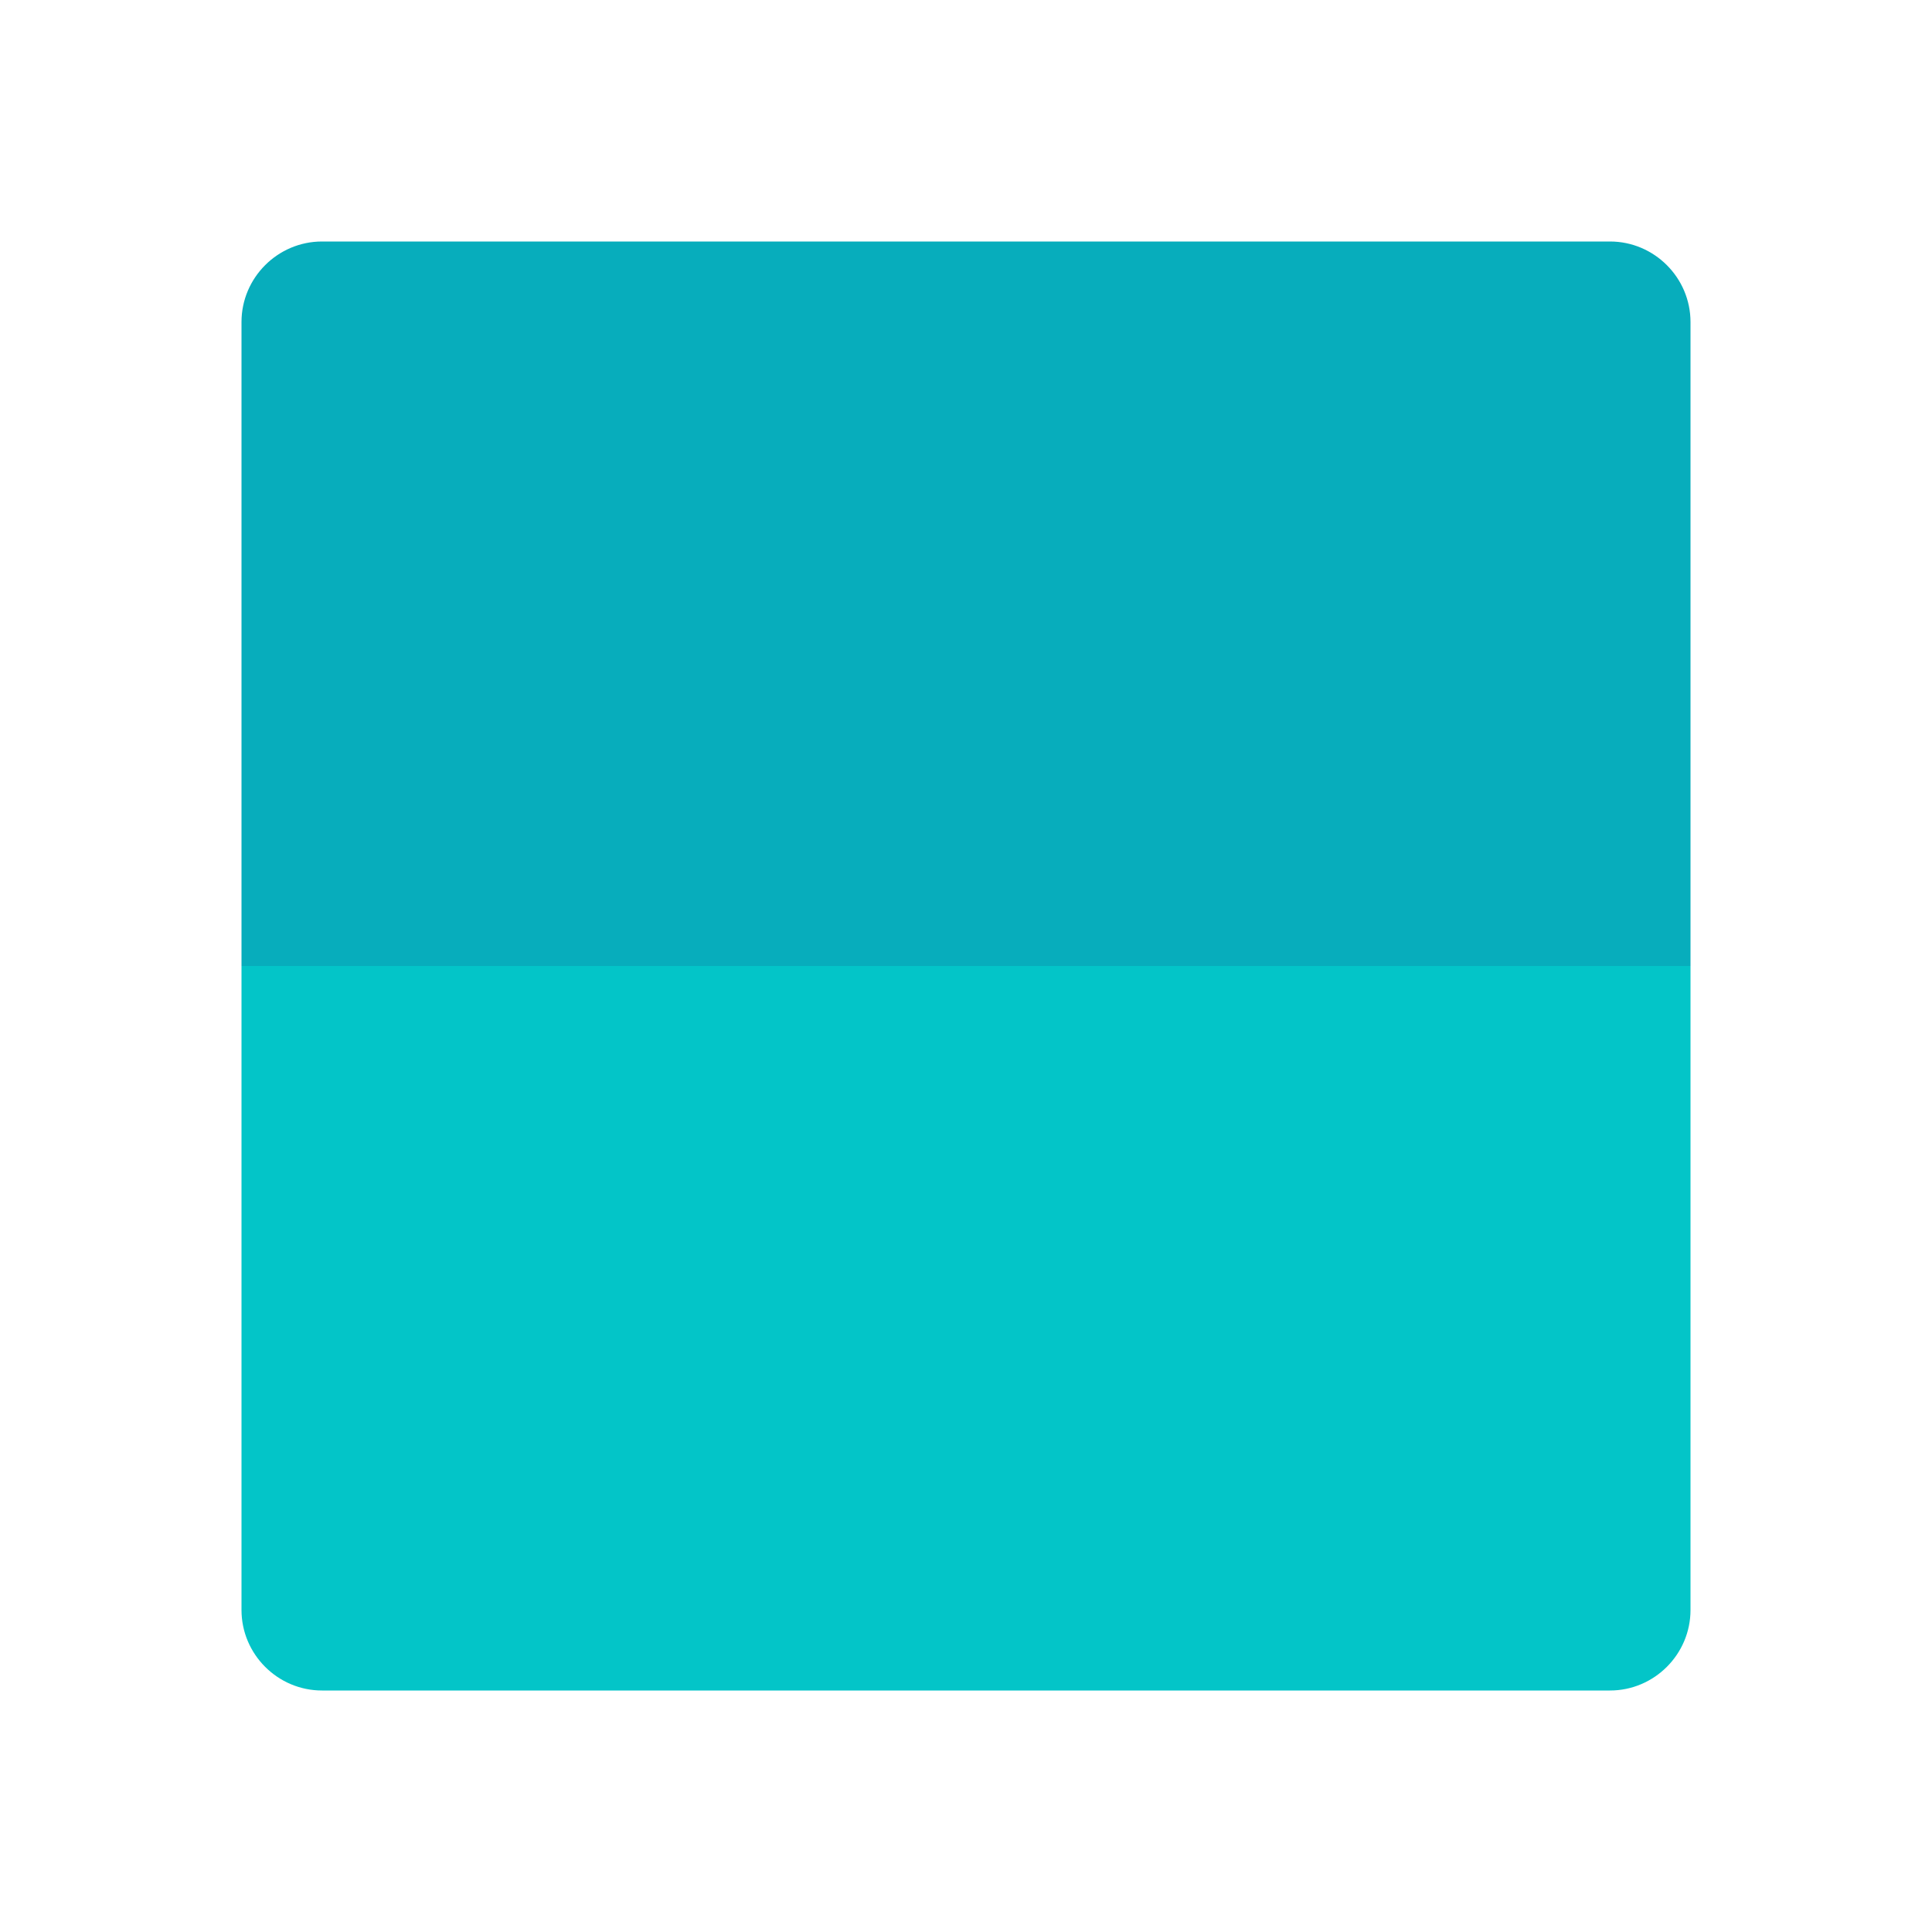
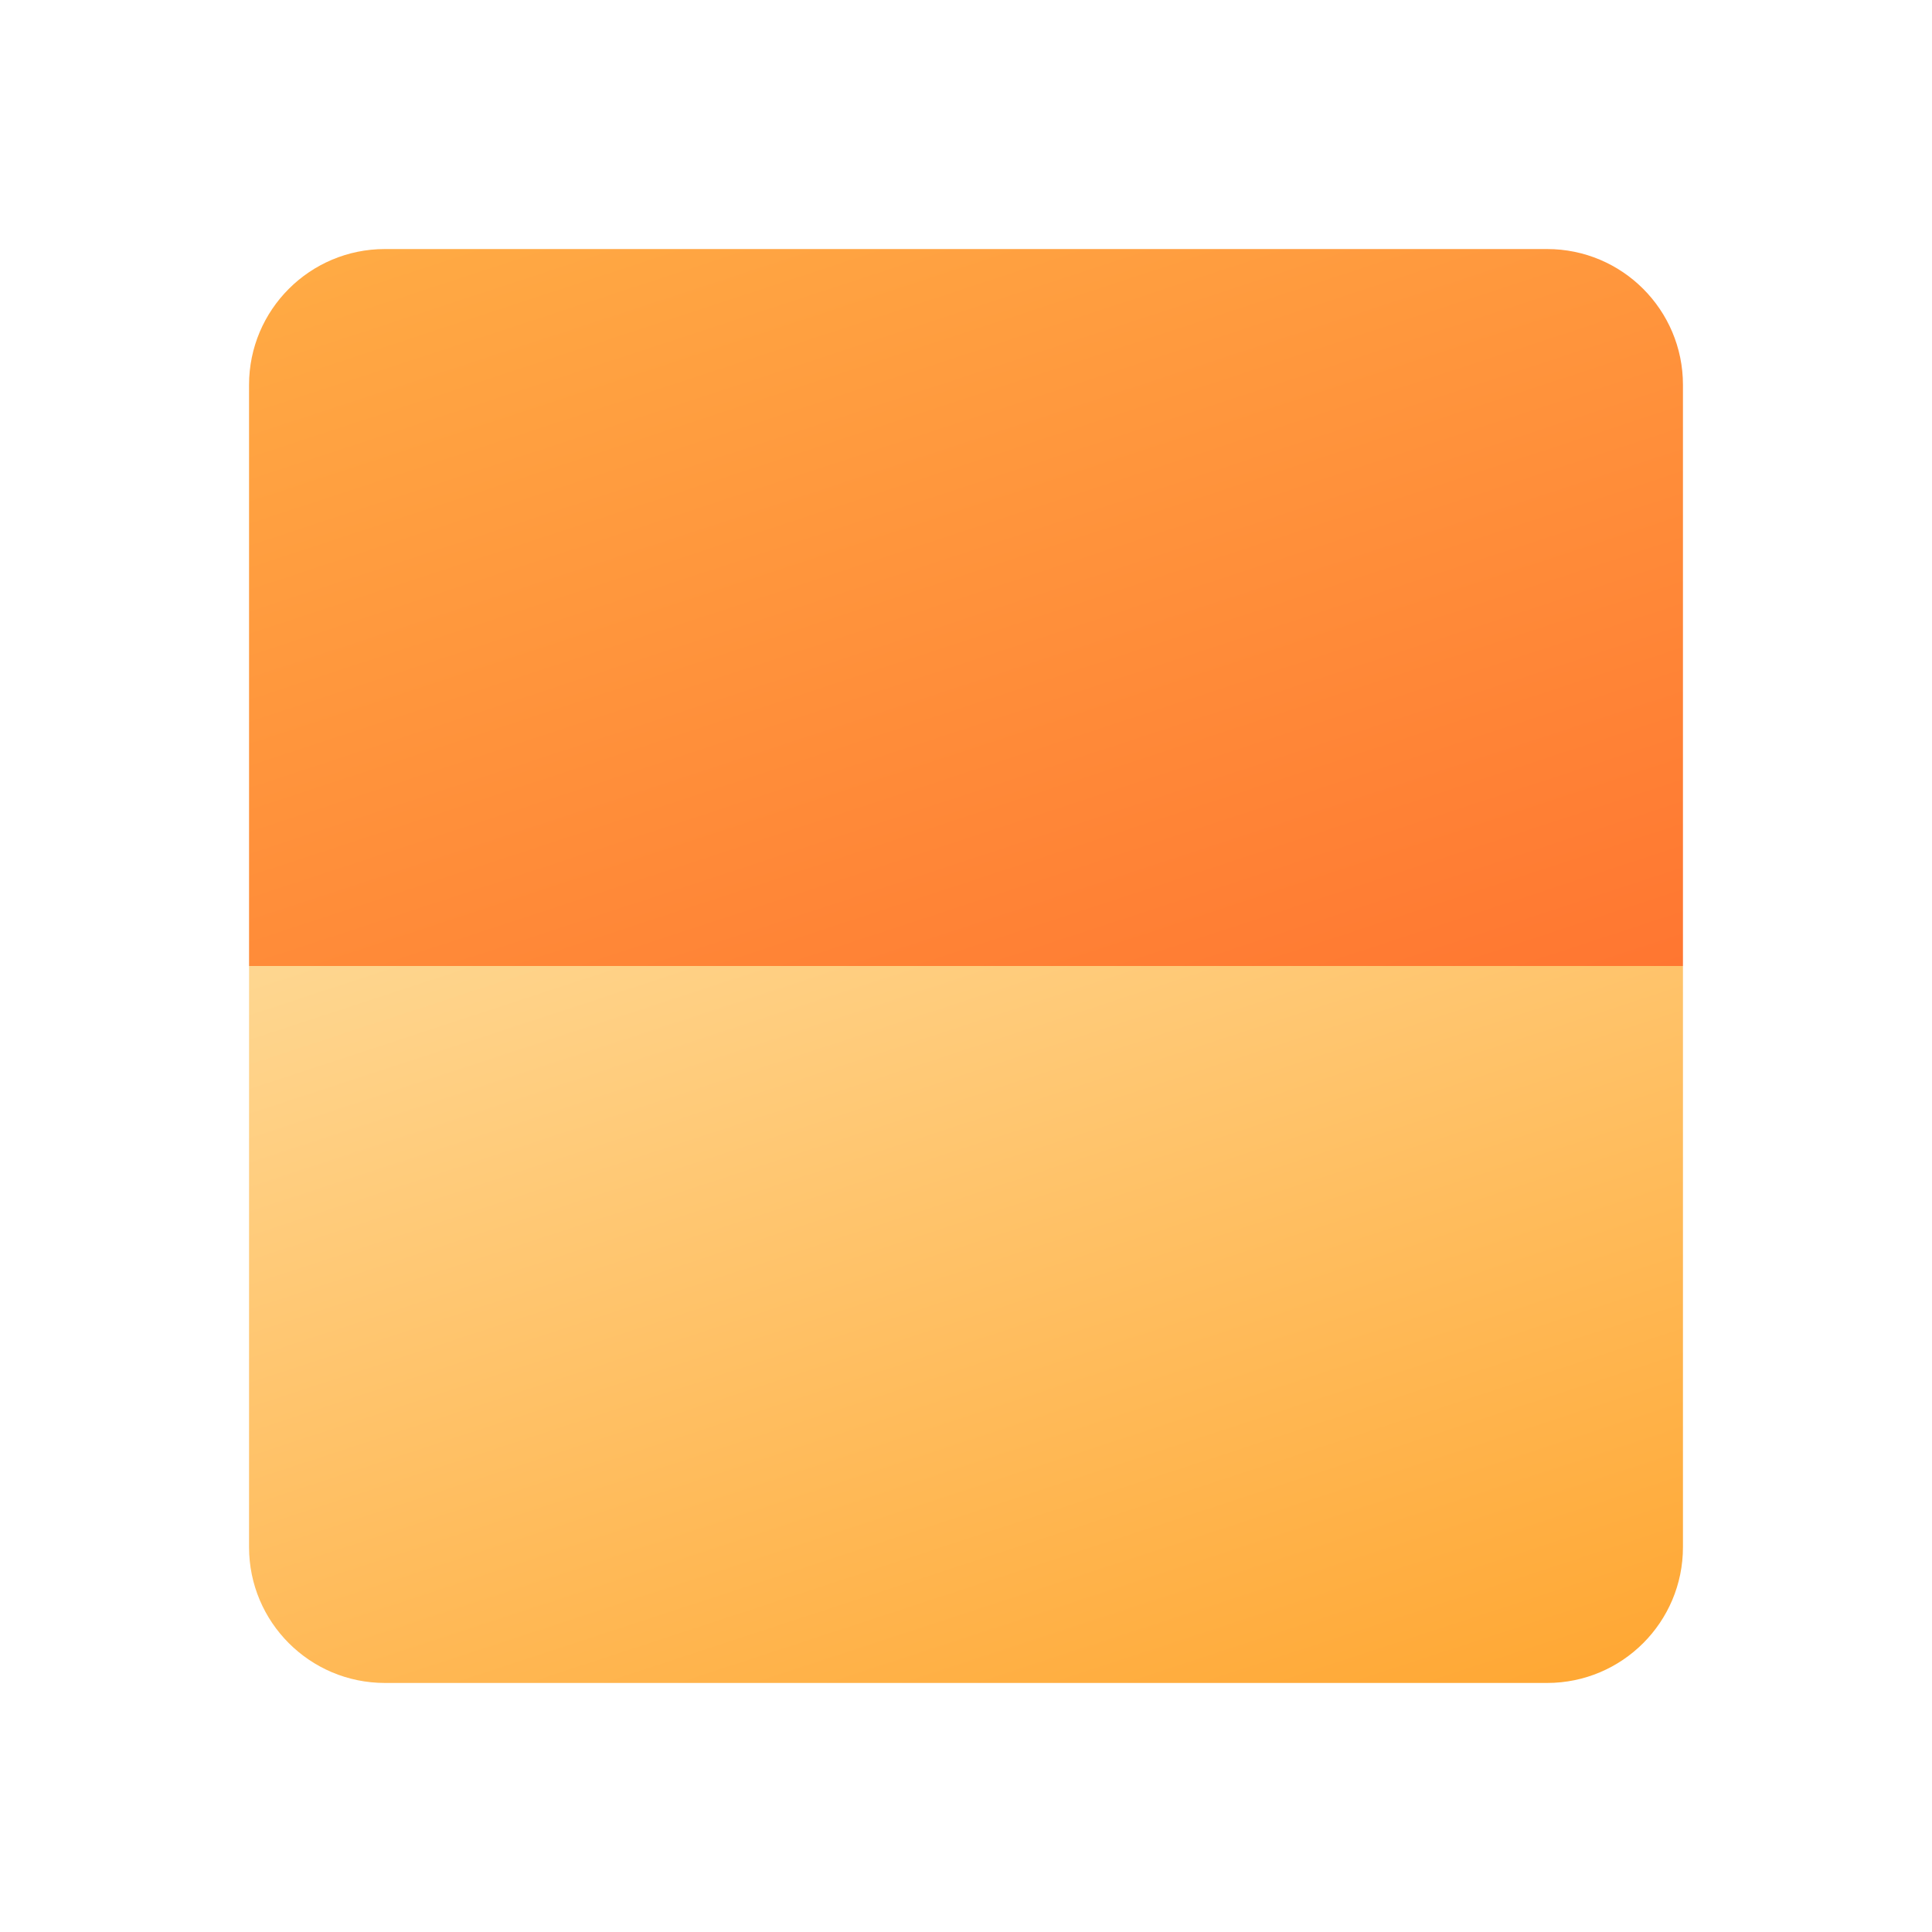
<svg xmlns="http://www.w3.org/2000/svg" xmlns:xlink="http://www.w3.org/1999/xlink" width="512px" height="512px" viewBox="0 0 512 512" version="1.1">
  <defs>
+     <linearGradient gradientUnits="objectBoundingBox" x1="1" y1="1" x2="-0.41" y2="-1.116" id="gradient_1">
+       <stop offset="0%" stop-color="#FFA631" />
+       <stop offset="100%" stop-color="#FEFFE0" />
+     </linearGradient>
+     <linearGradient gradientUnits="objectBoundingBox" x1="1" y1="1" x2="-0.41" y2="-1.116" id="gradient_2">
+       <stop offset="0%" stop-color="#FF7631" />
+       <stop offset="100%" stop-color="#FFD955" />
+     </linearGradient>
    <path d="M512 0L512 0L512 512L0 512L0 0L512 0Z" id="path_1" />
    <clipPath id="clip_1">
      <use xlink:href="#path_1" />
    </clipPath>
  </defs>
  <g id="Button" clip-path="url(#clip_1)">
    <path d="M512 0L512 0L512 512L0 512L0 0L512 0Z" id="Button" fill="none" stroke="none" />
-     <path d="M448 256L64 256L64 85.333C64 73.6 73.6 64 85.333 64L426.667 64C438.4 64 448 73.6 448 85.333L448 256L448 256Z" id="Shape" fill="#07ADBC" stroke="none" />
-     <path d="M426.667 448L85.333 448C73.6 448 64 438.4 64 426.667L64 256L448 256L448 426.667C448 438.4 438.4 448 426.667 448L426.667 448Z" id="Shape" fill="#03C5C8" stroke="none" />
+     <path d="M0 0L512 0L512 512L0 512L0 0Z" id="Background" fill="none" fill-rule="evenodd" stroke="none" />
+     <g id="Group-2" transform="translate(66 66)">
+       <path d="M380 190L380 190L380 344C380 363.885 363.885 380 344 380L36 380C16.115 380 0 363.885 0 344L0 190L380 190Z" id="S2" fill="url(#gradient_1)" stroke="none" />
+       <path d="M344 0C363.885 0 380 16.115 380 36L380 190L0 190L0 36C0 16.115 16.115 0 36 0L344 0Z" id="S1" fill="url(#gradient_2)" stroke="none" />
+     </g>
  </g>
</svg>
